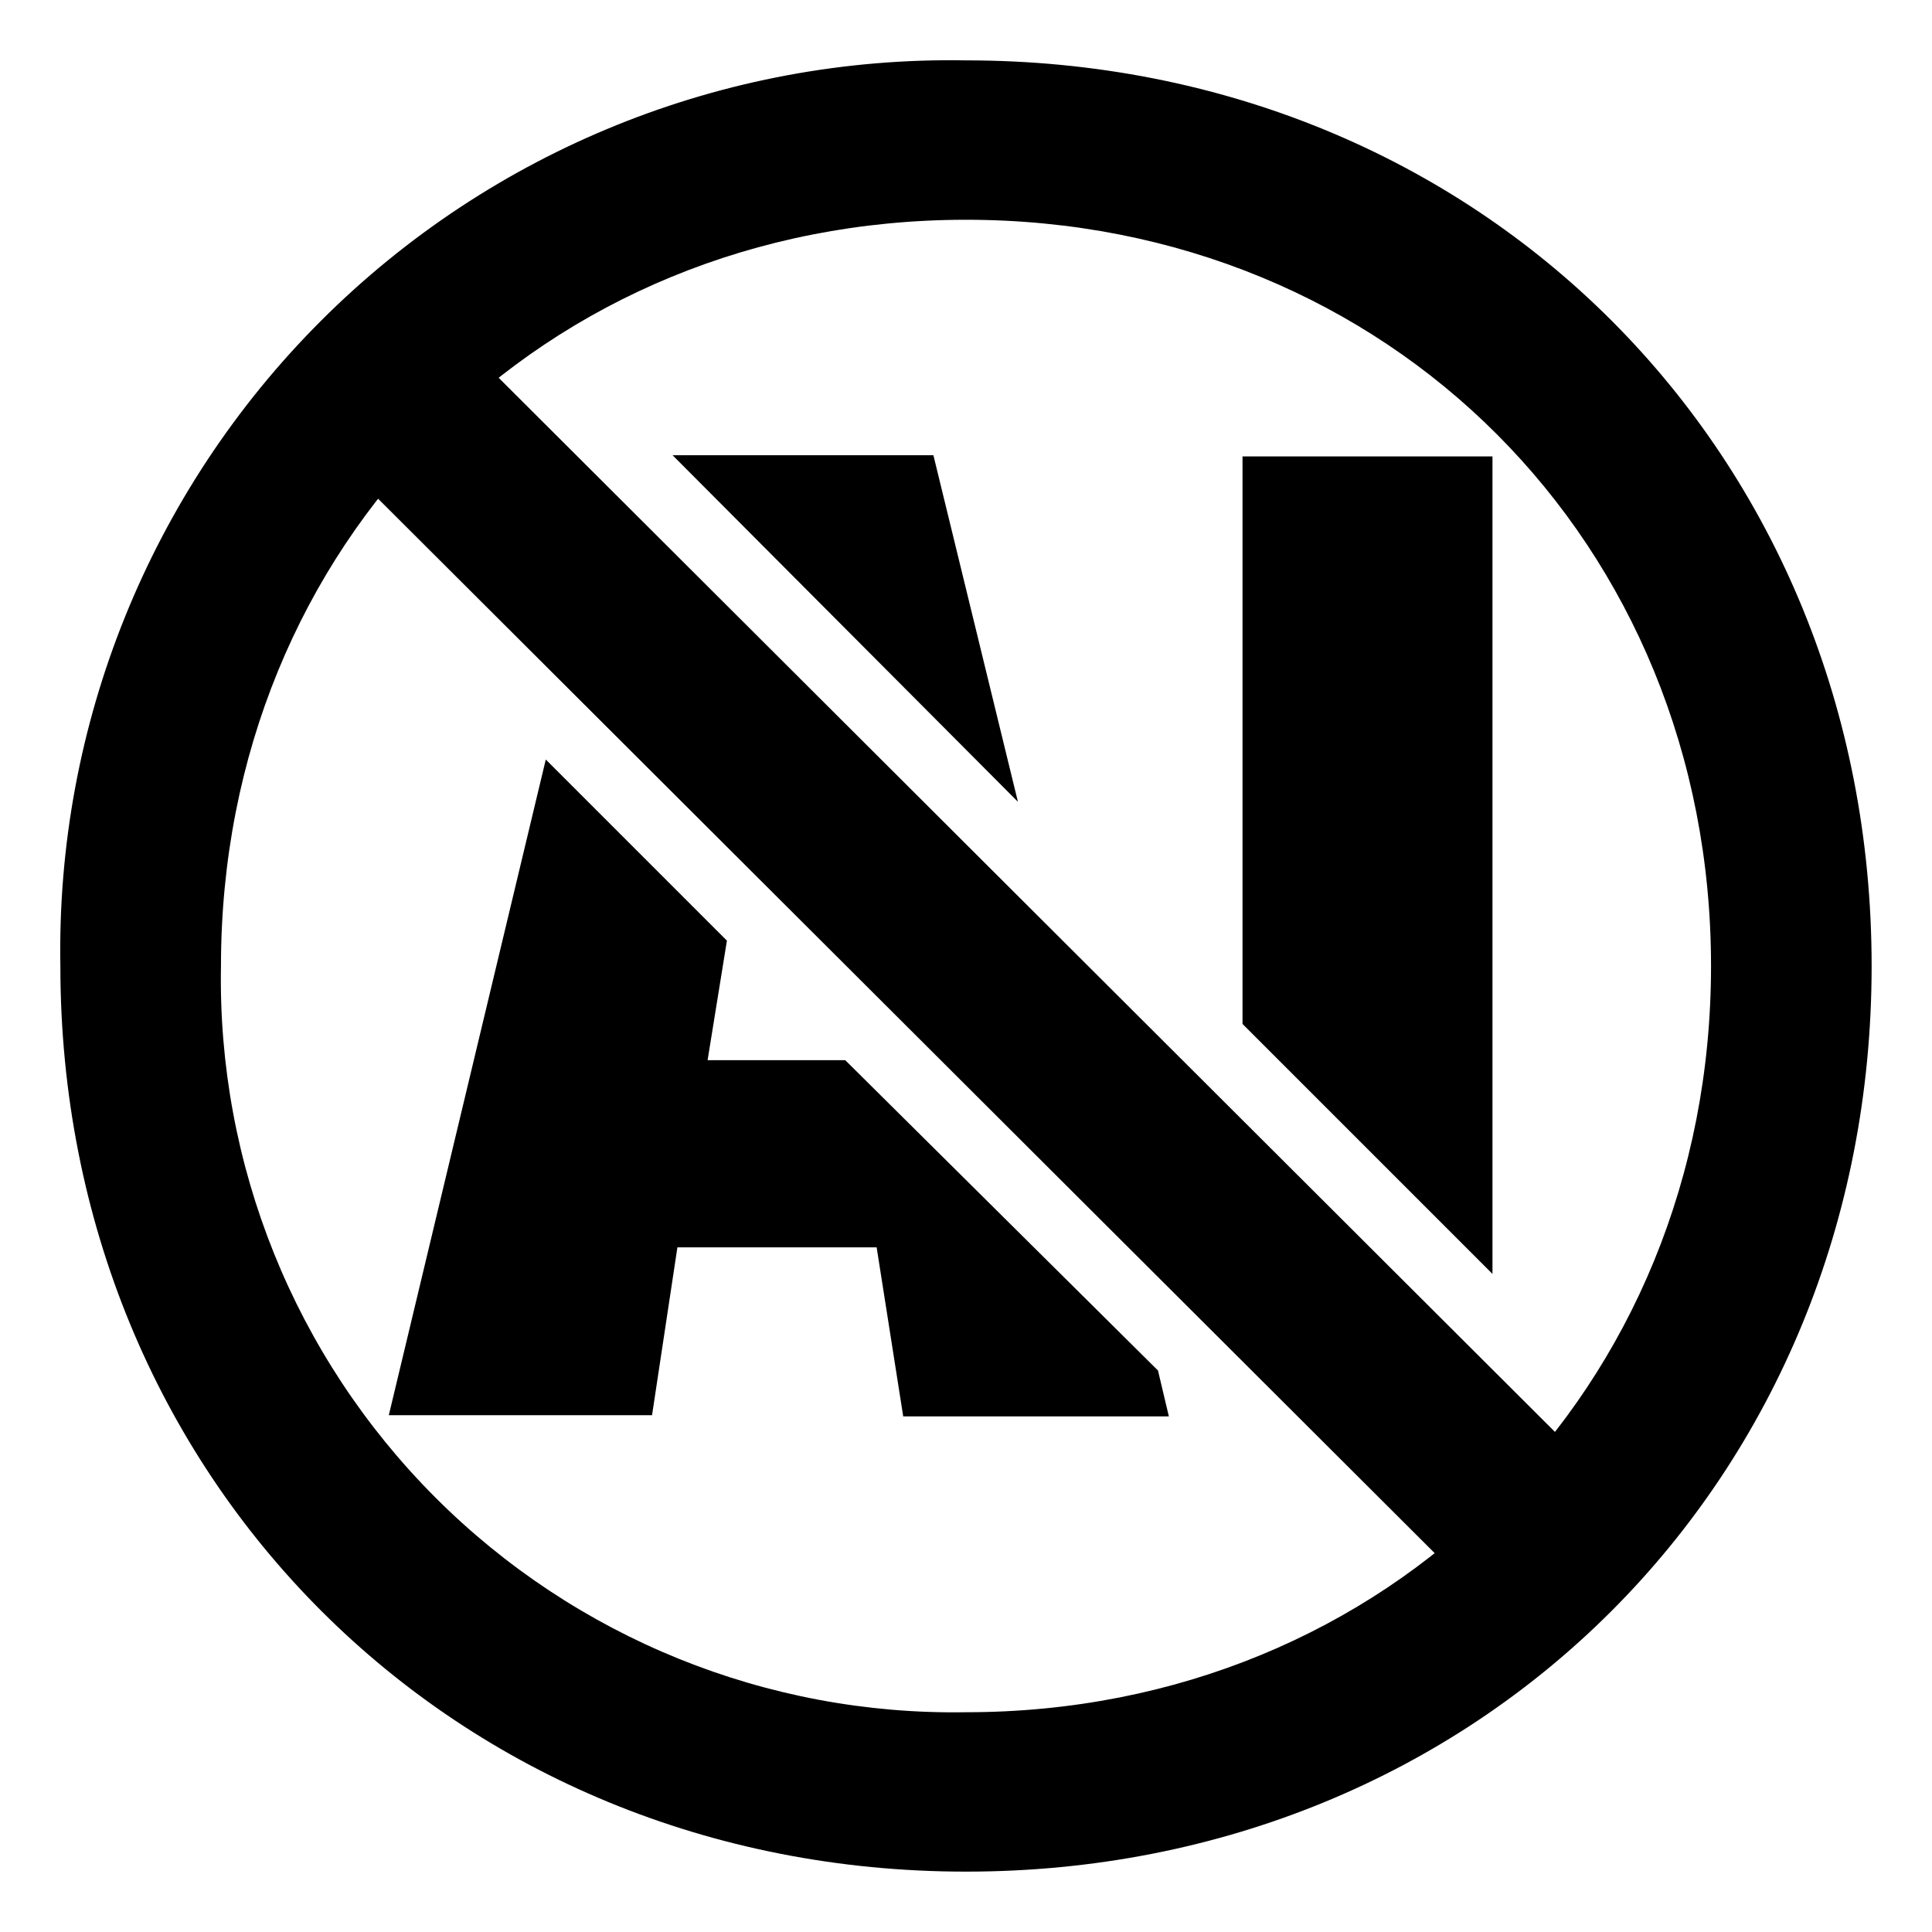
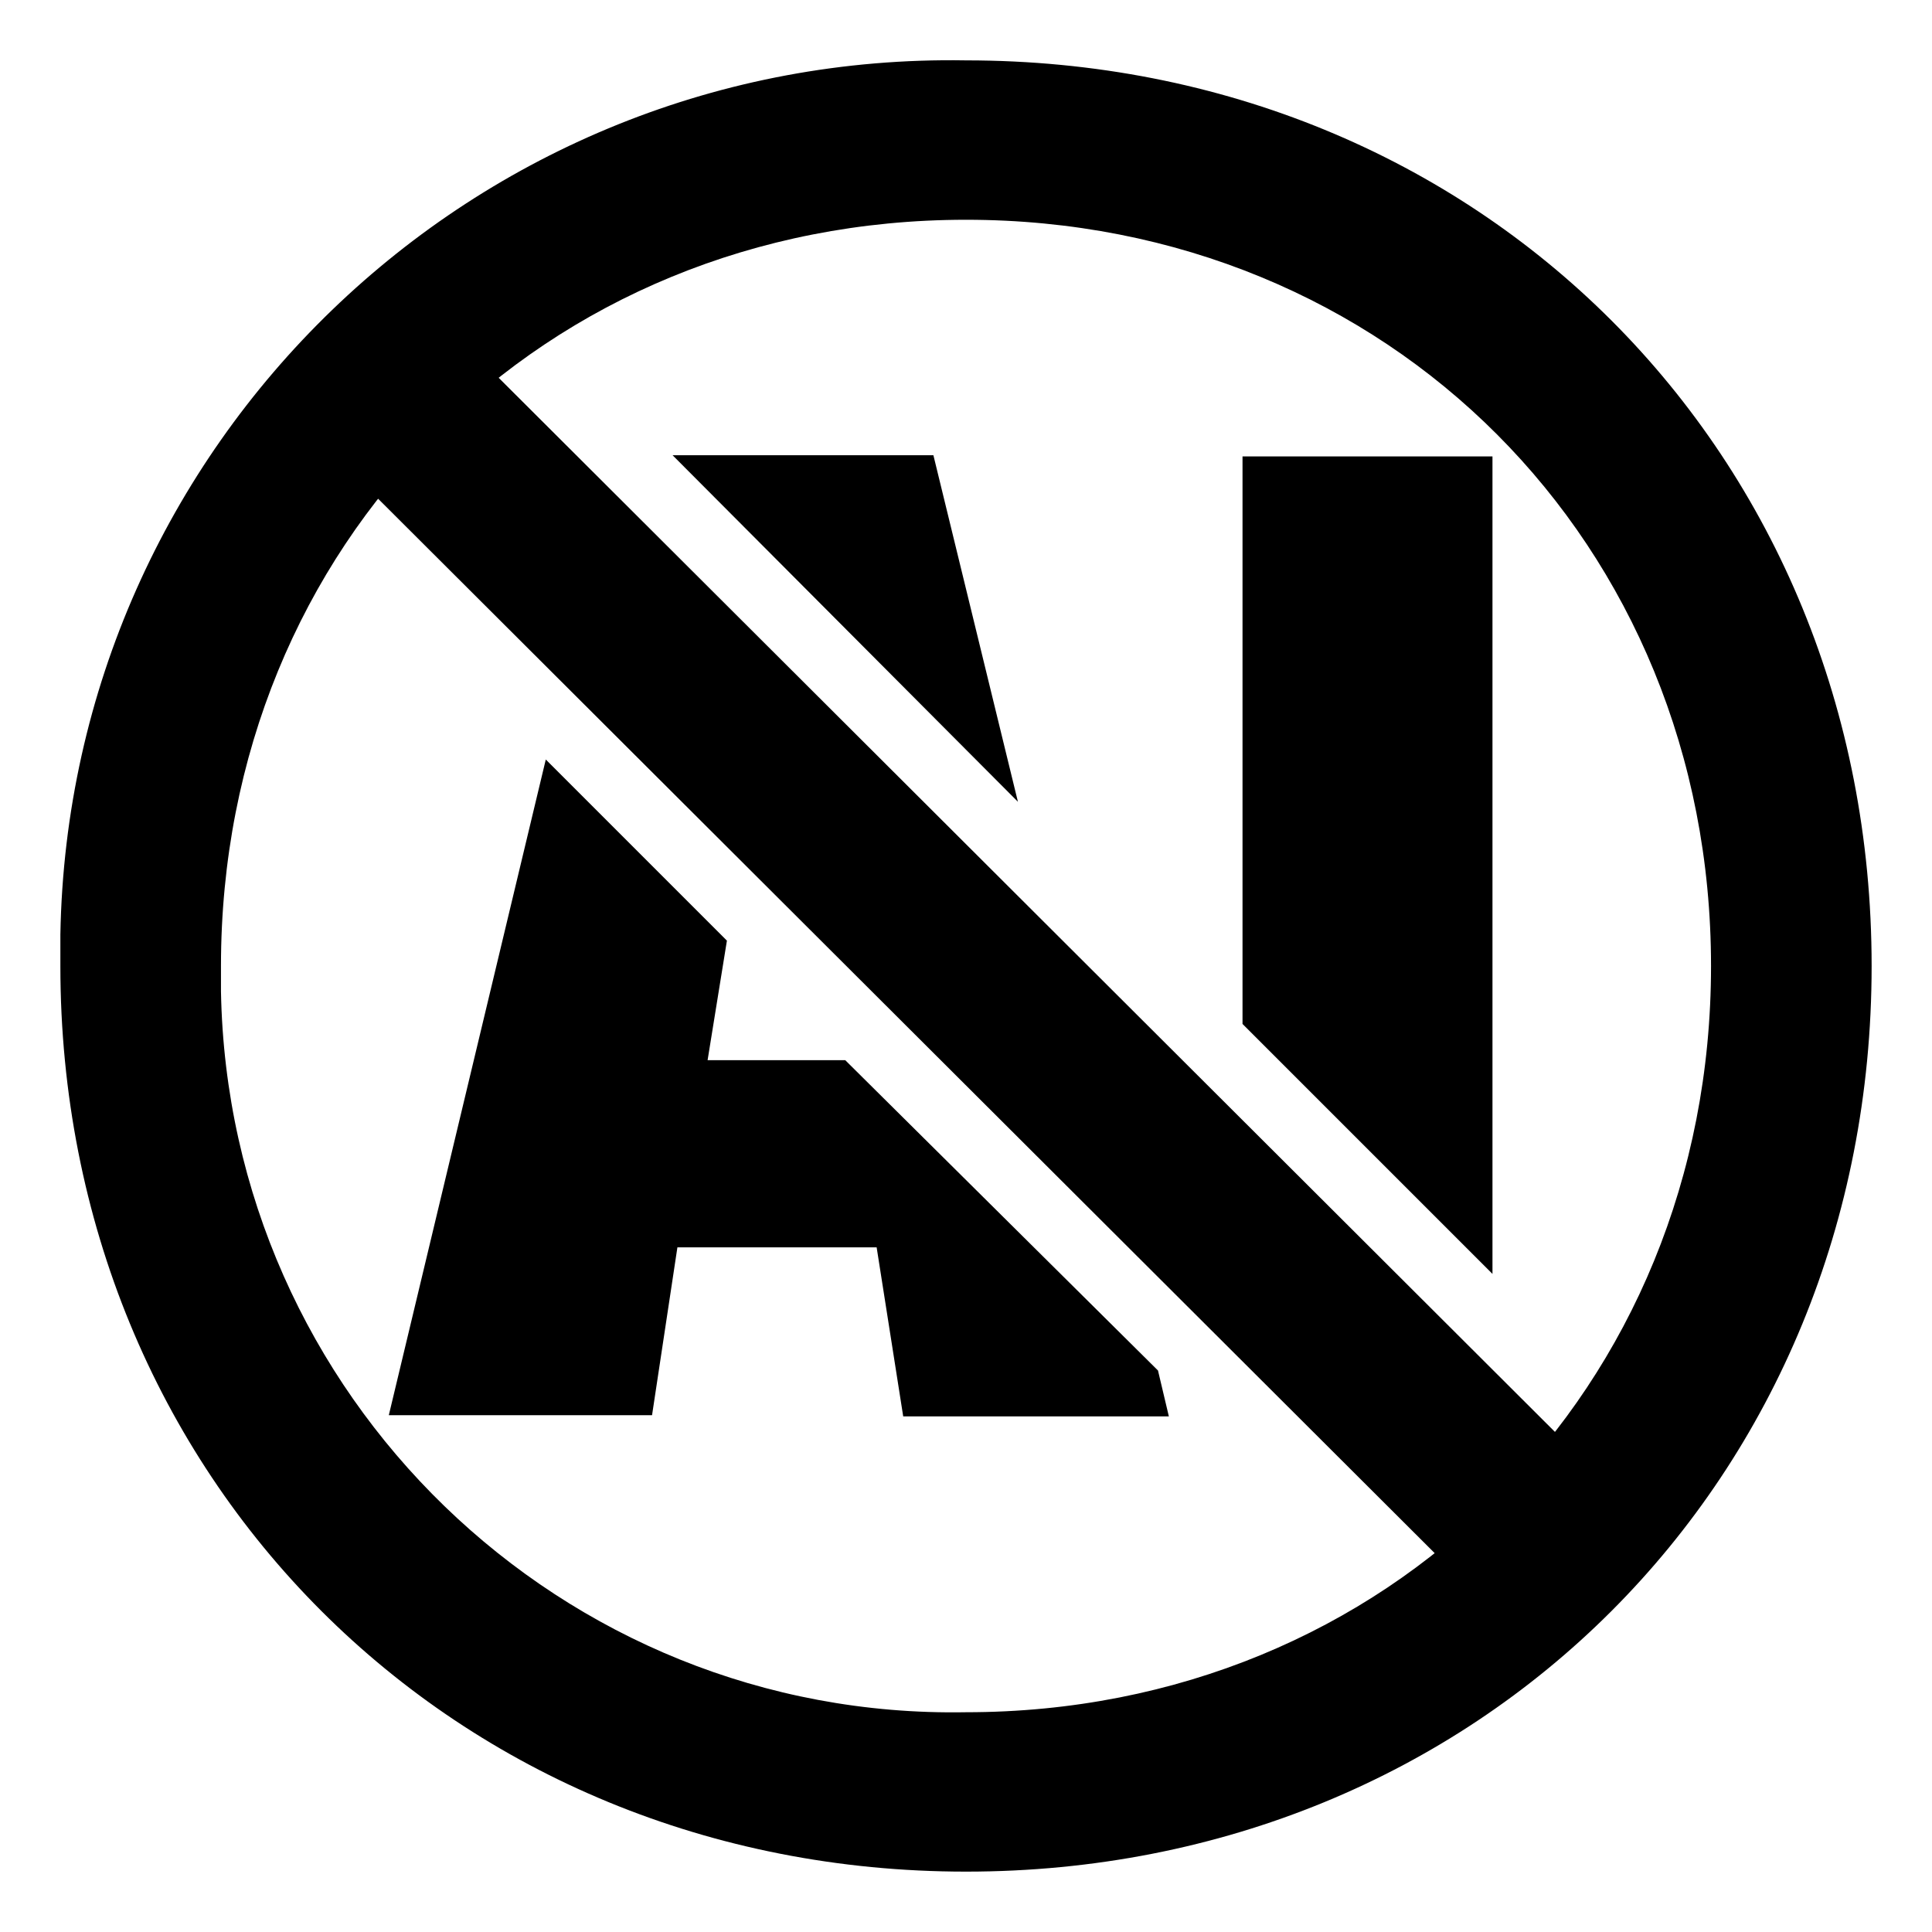
<svg xmlns="http://www.w3.org/2000/svg" viewBox="0 0 16 16">
-   <path fill="currentColor" d="M10.29 8.48v-4.7h2.07v6.77zM7 8.78H5.86l.16-.99-1.5-1.5-1.3 5.43H5.4l.21-1.39h1.65l.22 1.4h2.2l-.09-.38zm1.43-2.14-.7-2.87H5.57zm3.94 6.71 1-1-9.76-9.74-1 1zM8 15.5c4.25 0 7.5-3.25 7.5-7.5S12.26.5 8 .5A7.37 7.37 0 0 0 .5 8c0 4.24 3.26 7.5 7.5 7.5m0-1.32A6.07 6.07 0 0 1 1.83 8C1.83 4.5 4.5 1.82 8 1.82S14.17 4.5 14.17 8 11.5 14.18 8 14.18" />
+   <g fill="currentColor">
+     <path d="M12.37,13.35l1-1L3.61,2.61l-1,1,9.76,9.74ZM8,15.5c4.25,0,7.5-3.25,7.5-7.5S12.26.5,8,.5C3.93.43.57,3.67.5,7.74c0,.09,0,.17,0,.26,0,4.24,3.26,7.5,7.5,7.5M8,14.18c-3.35.06-6.11-2.62-6.17-5.97,0-.07,0-.14,0-.21,0-3.5,2.67-6.18,6.17-6.18s6.17,2.68,6.17,6.18-2.67,6.18-6.17,6.18" />
+     <path d="M10.29,8.48V3.78h2.07v6.77l-2.07-2.07ZM7,8.78h-1.14l.16-.99-1.5-1.5-1.3,5.43h2.18l.21-1.39h1.65l.22,1.4h2.2l-.09-.38-2.59-2.57ZM8.43,6.64l-.7-2.87h-2.16l2.86,2.87Z" />
+   </g>
</svg>
